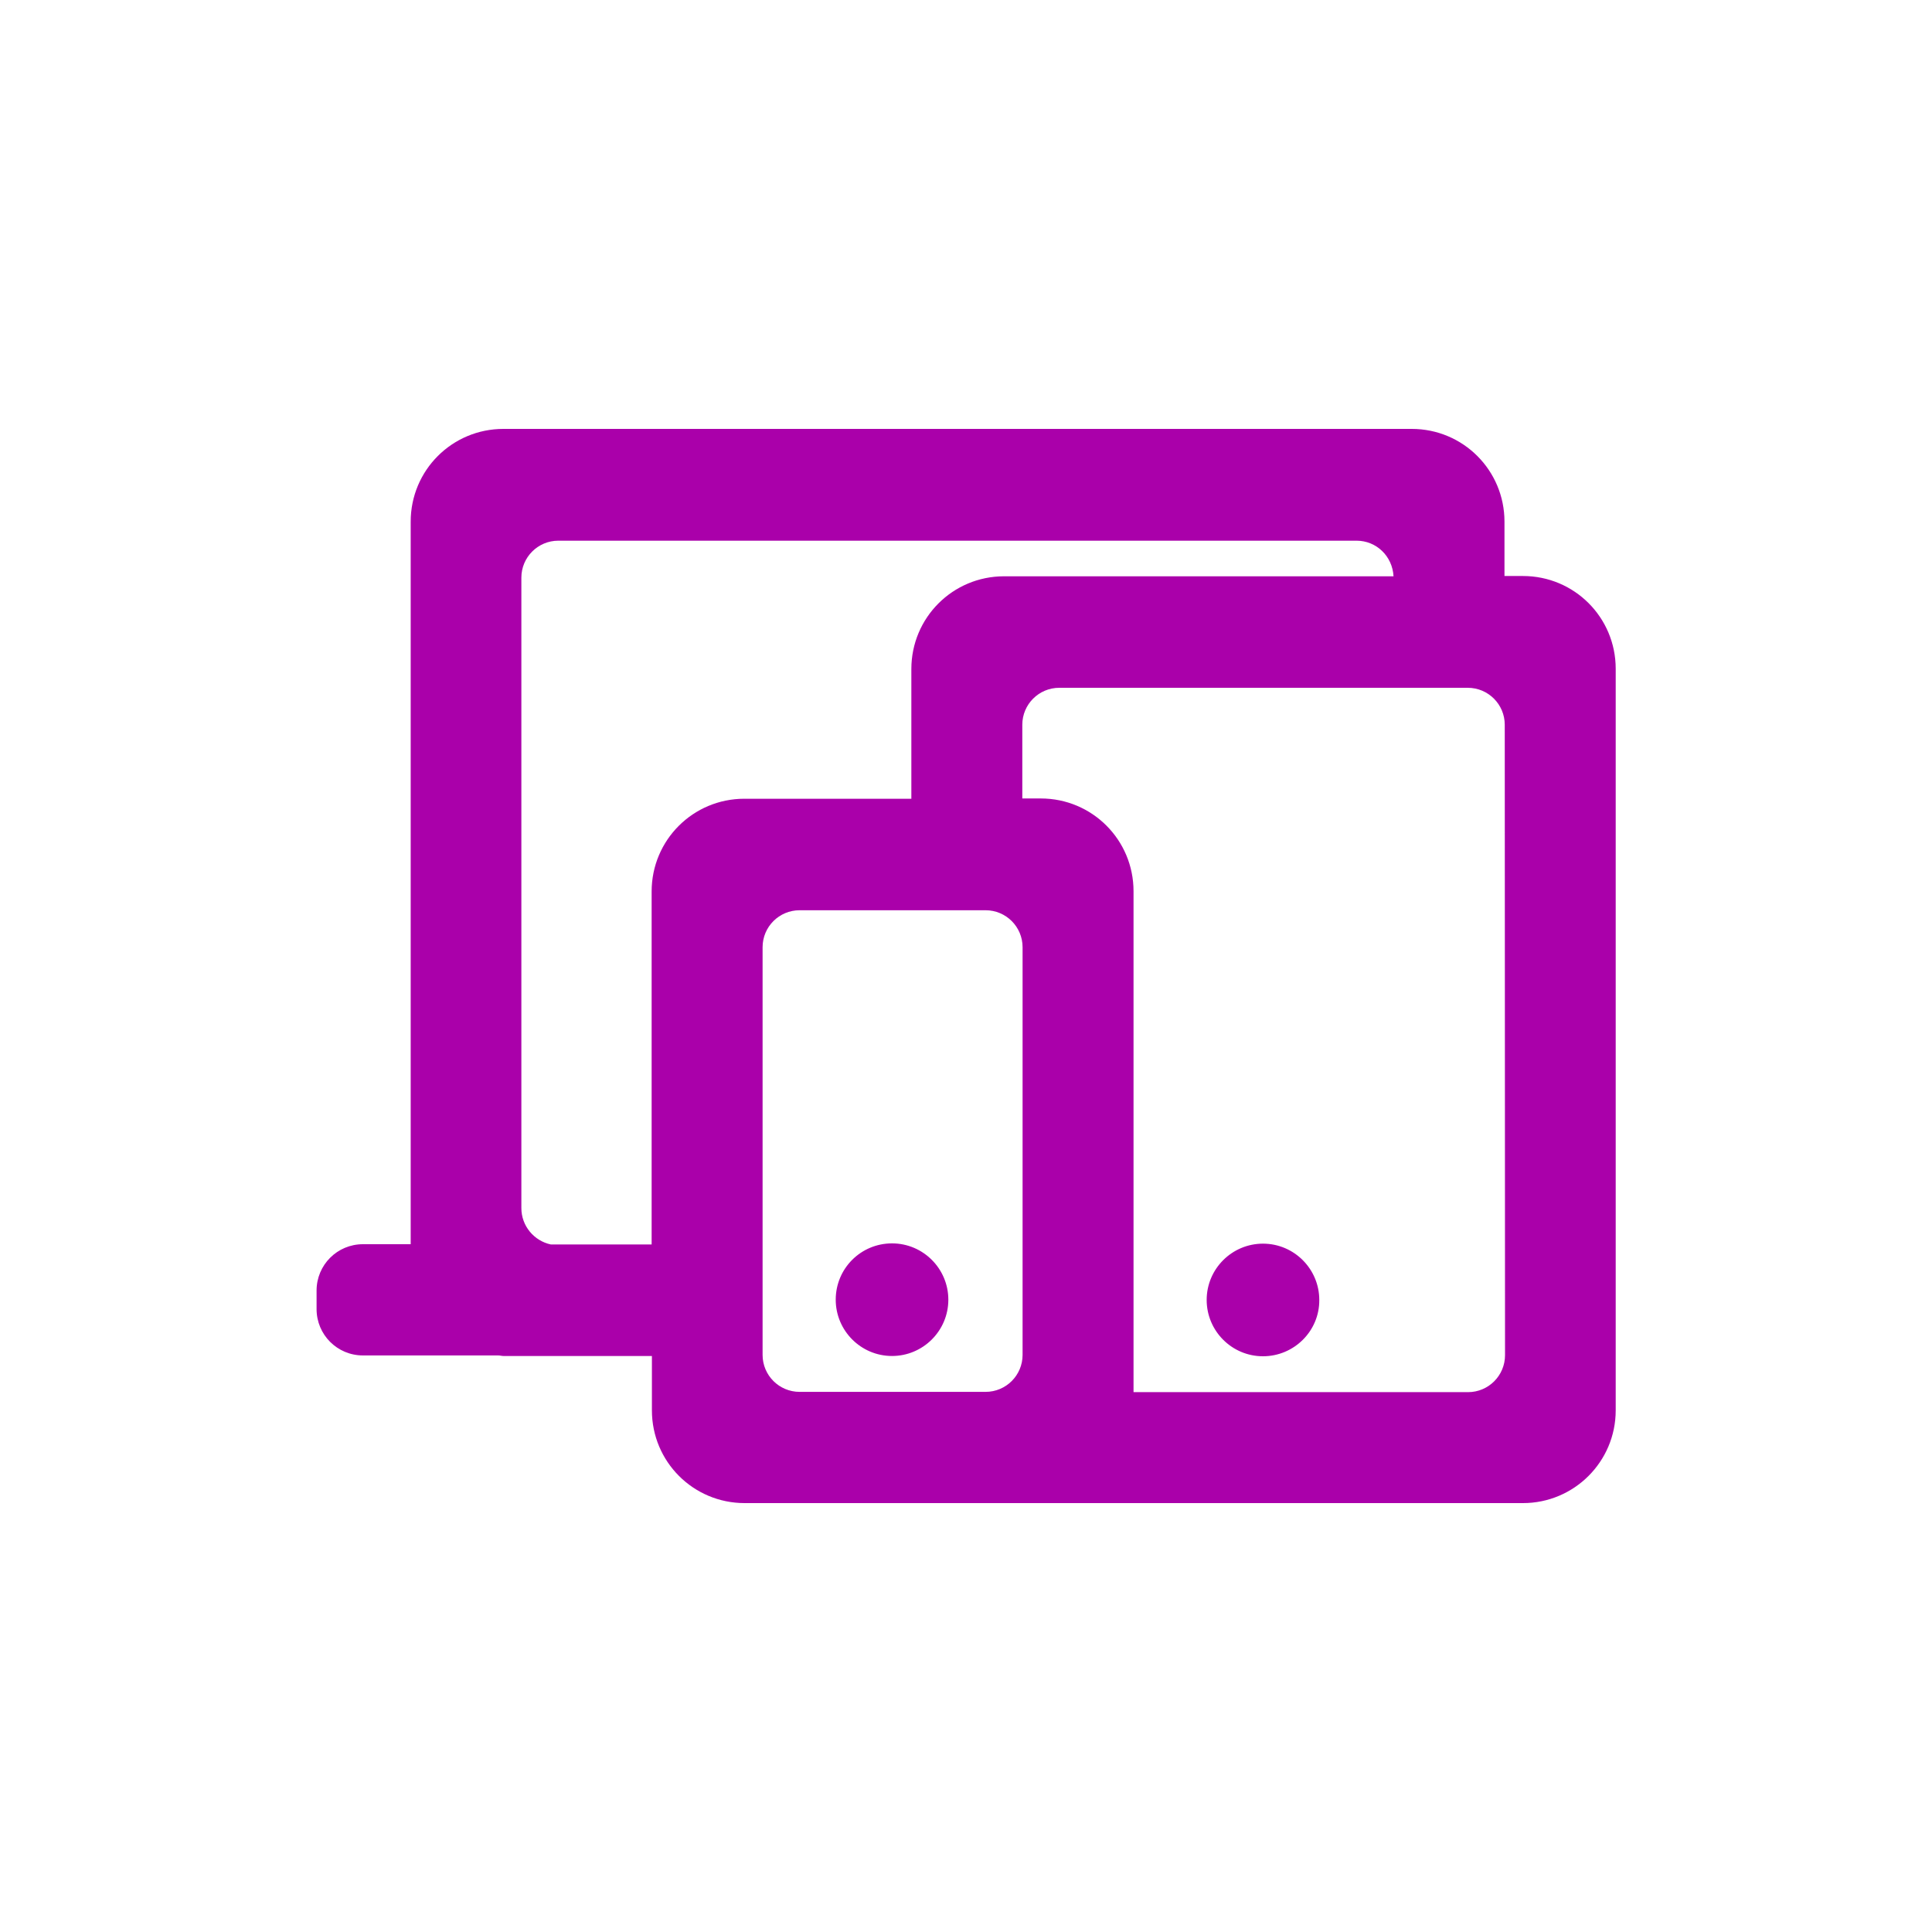
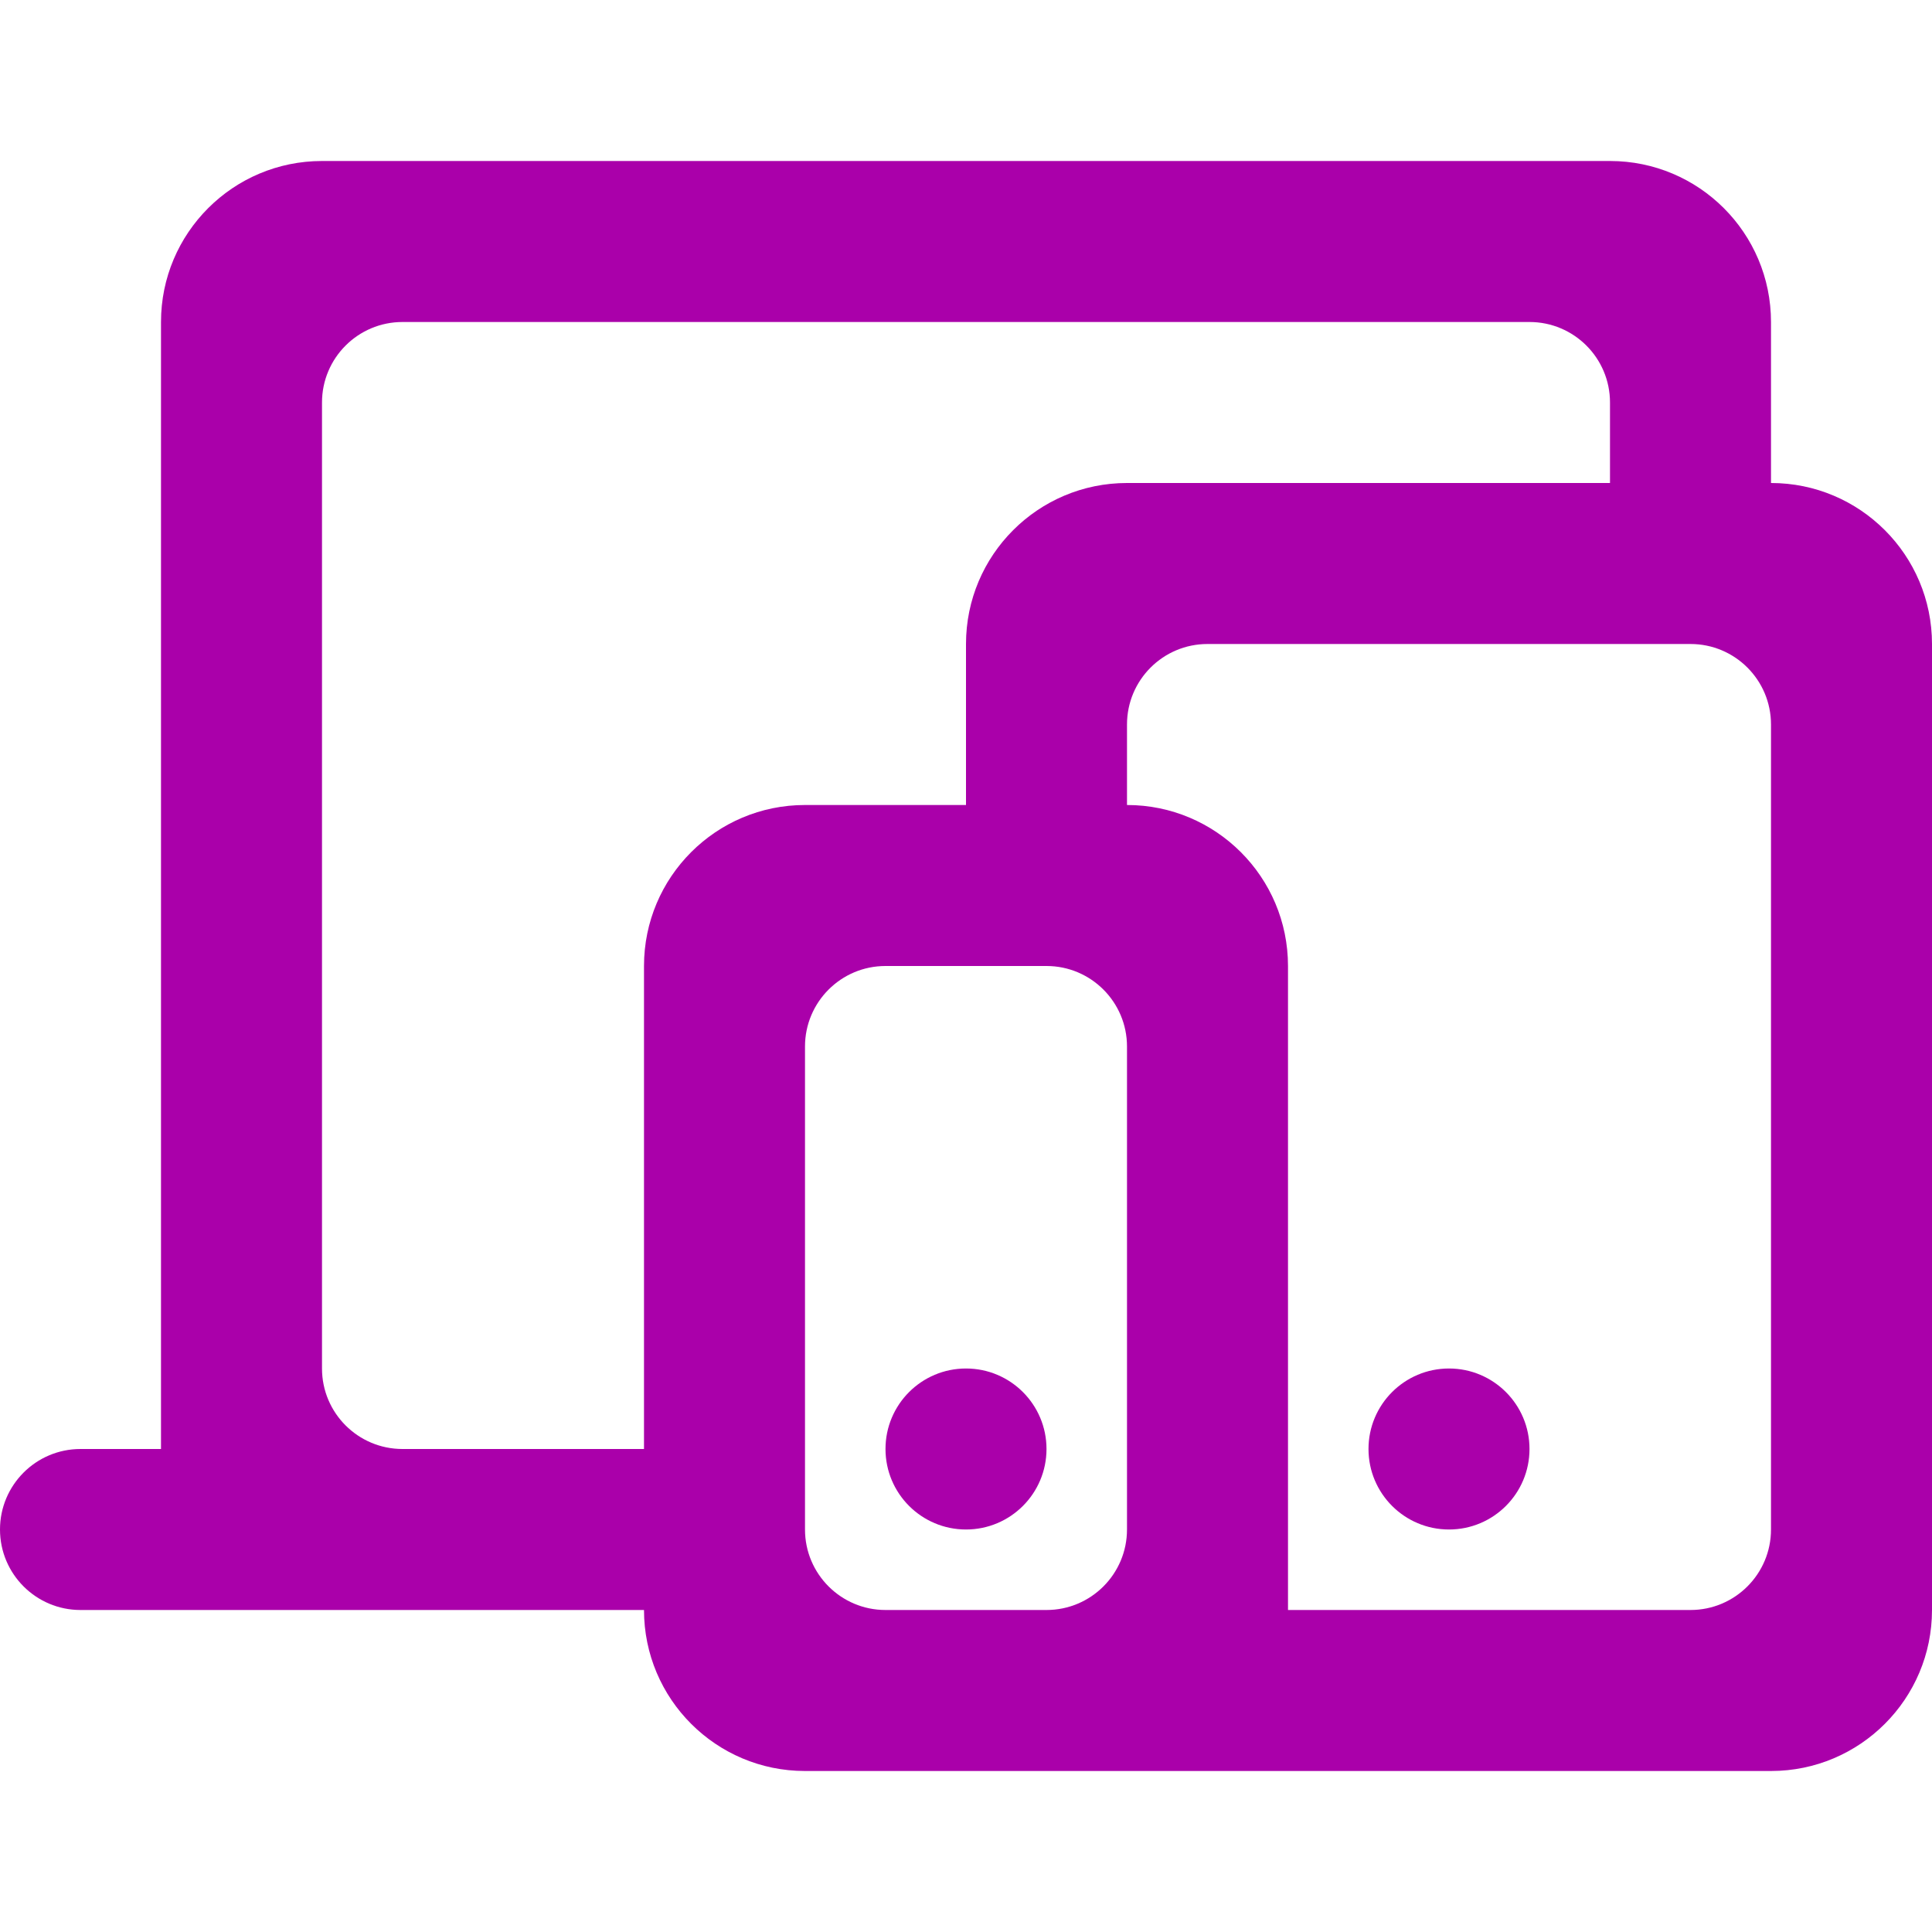
- <svg xmlns="http://www.w3.org/2000/svg" version="1.1" id="Layer_1" x="0px" y="0px" viewBox="0 0 700 700" style="enable-background:new 0 0 700 700;" xml:space="preserve">
+ <svg xmlns="http://www.w3.org/2000/svg" version="1.1" id="Layer_1" x="0px" y="0px" viewBox="0 0 1200 1200" style="enable-background:new 0 0 1200 1200;" xml:space="preserve">
  <style type="text/css">
	.st0{fill-rule:evenodd;clip-rule:evenodd;fill:#AA00AA;}
</style>
-   <g>
-     <path class="st0" d="M551.8,544.6h-282c-18.6,0-33.6-15-33.6-33.6v-19.7h-53.8c-0.6,0-1.2-0.2-1.9-0.2h-49   c-9.3,0-16.8-7.5-16.8-16.8v-6.7c0-9.3,7.5-16.8,16.8-16.8h17.3V189c0-18.6,15-33.6,33.6-33.6h329.1c18.6,0,33.6,15,33.6,33.6v19.7   h6.7c18.6,0,33.6,15,33.6,33.6V511C585.4,529.6,570.3,544.6,551.8,544.6L551.8,544.6z M276.3,490.9c0,7.4,6,13.4,13.4,13.4h67.4   c7.4,0,13.4-6,13.4-13.4V343.2c0-7.4-6-13.4-13.4-13.4h-67.4c-7.4,0-13.4,6-13.4,13.4V490.9z M491.5,195.9H202.3   c-7.4,0-13.4,6-13.4,13.4v228.4c0,6.5,4.6,11.9,10.7,13.2h36.5l0-127.9c0-18.6,15-33.6,33.6-33.6h60.5v-47   c0-18.6,15-33.6,33.6-33.6h141.1C504.5,201.5,498.7,195.9,491.5,195.9L491.5,195.9z M545.2,262.6c0-7.4-6-13.4-13.4-13.4h-148   c-7.4,0-13.4,6-13.4,13.4v26.7h6.7c18.6,0,33.6,15,33.6,33.6v181.5h121.2c7.4,0,13.4-6,13.4-13.4L545.2,262.6z M457.6,491.4   c-11.3,0-20.4-9.2-20.4-20.4c0-11.3,9.2-20.4,20.4-20.4c11.3,0,20.4,9.2,20.4,20.4C478.1,482.2,468.9,491.4,457.6,491.4z    M323.2,450.5c11.3,0,20.4,9.2,20.4,20.4c0,11.3-9.2,20.4-20.4,20.4c-11.3,0-20.4-9.2-20.4-20.4   C302.8,459.6,311.9,450.5,323.2,450.5z" />
-   </g>
+   <path class="st0" d="M1100,1100c55.23,0,100-44.77,100-100V400v0c0-55.23-44.77-100-100-100h0c0,0,0-100,0-100v0  c0-55.23-44.77-100-100-100H200c-55.23,0-100,44.77-100,100v0v700H50c-27.61,0-50,22.39-50,50v0c0,27.61,22.39,50,50,50h50h100h200  v0c0,55.23,44.77,100,100,100h0H1100z M400,600v300H250c-27.61,0-50-22.39-50-50V250c0-27.61,22.39-50,50-50h700  c27.61,0,50,22.39,50,50v50c0,0-300,0-300,0h0c-55.23,0-100,44.77-100,100v100H500h0C444.77,500,400,544.77,400,600z M650,1000H550  c-27.61,0-50-22.39-50-50V650c0-27.61,22.39-50,50-50h100c27.61,0,50,22.39,50,50v300C700,977.61,677.61,1000,650,1000z M1050,1000  H800V600c0-55.23-44.77-100-100-100h0v-50c0-27.61,22.39-50,50-50h300c27.61,0,50,22.39,50,50v500  C1100,977.61,1077.61,1000,1050,1000z" />
+   <circle class="st0" cx="600" cy="900" r="50" />
+   <circle class="st0" cx="900" cy="900" r="50" />
</svg>
